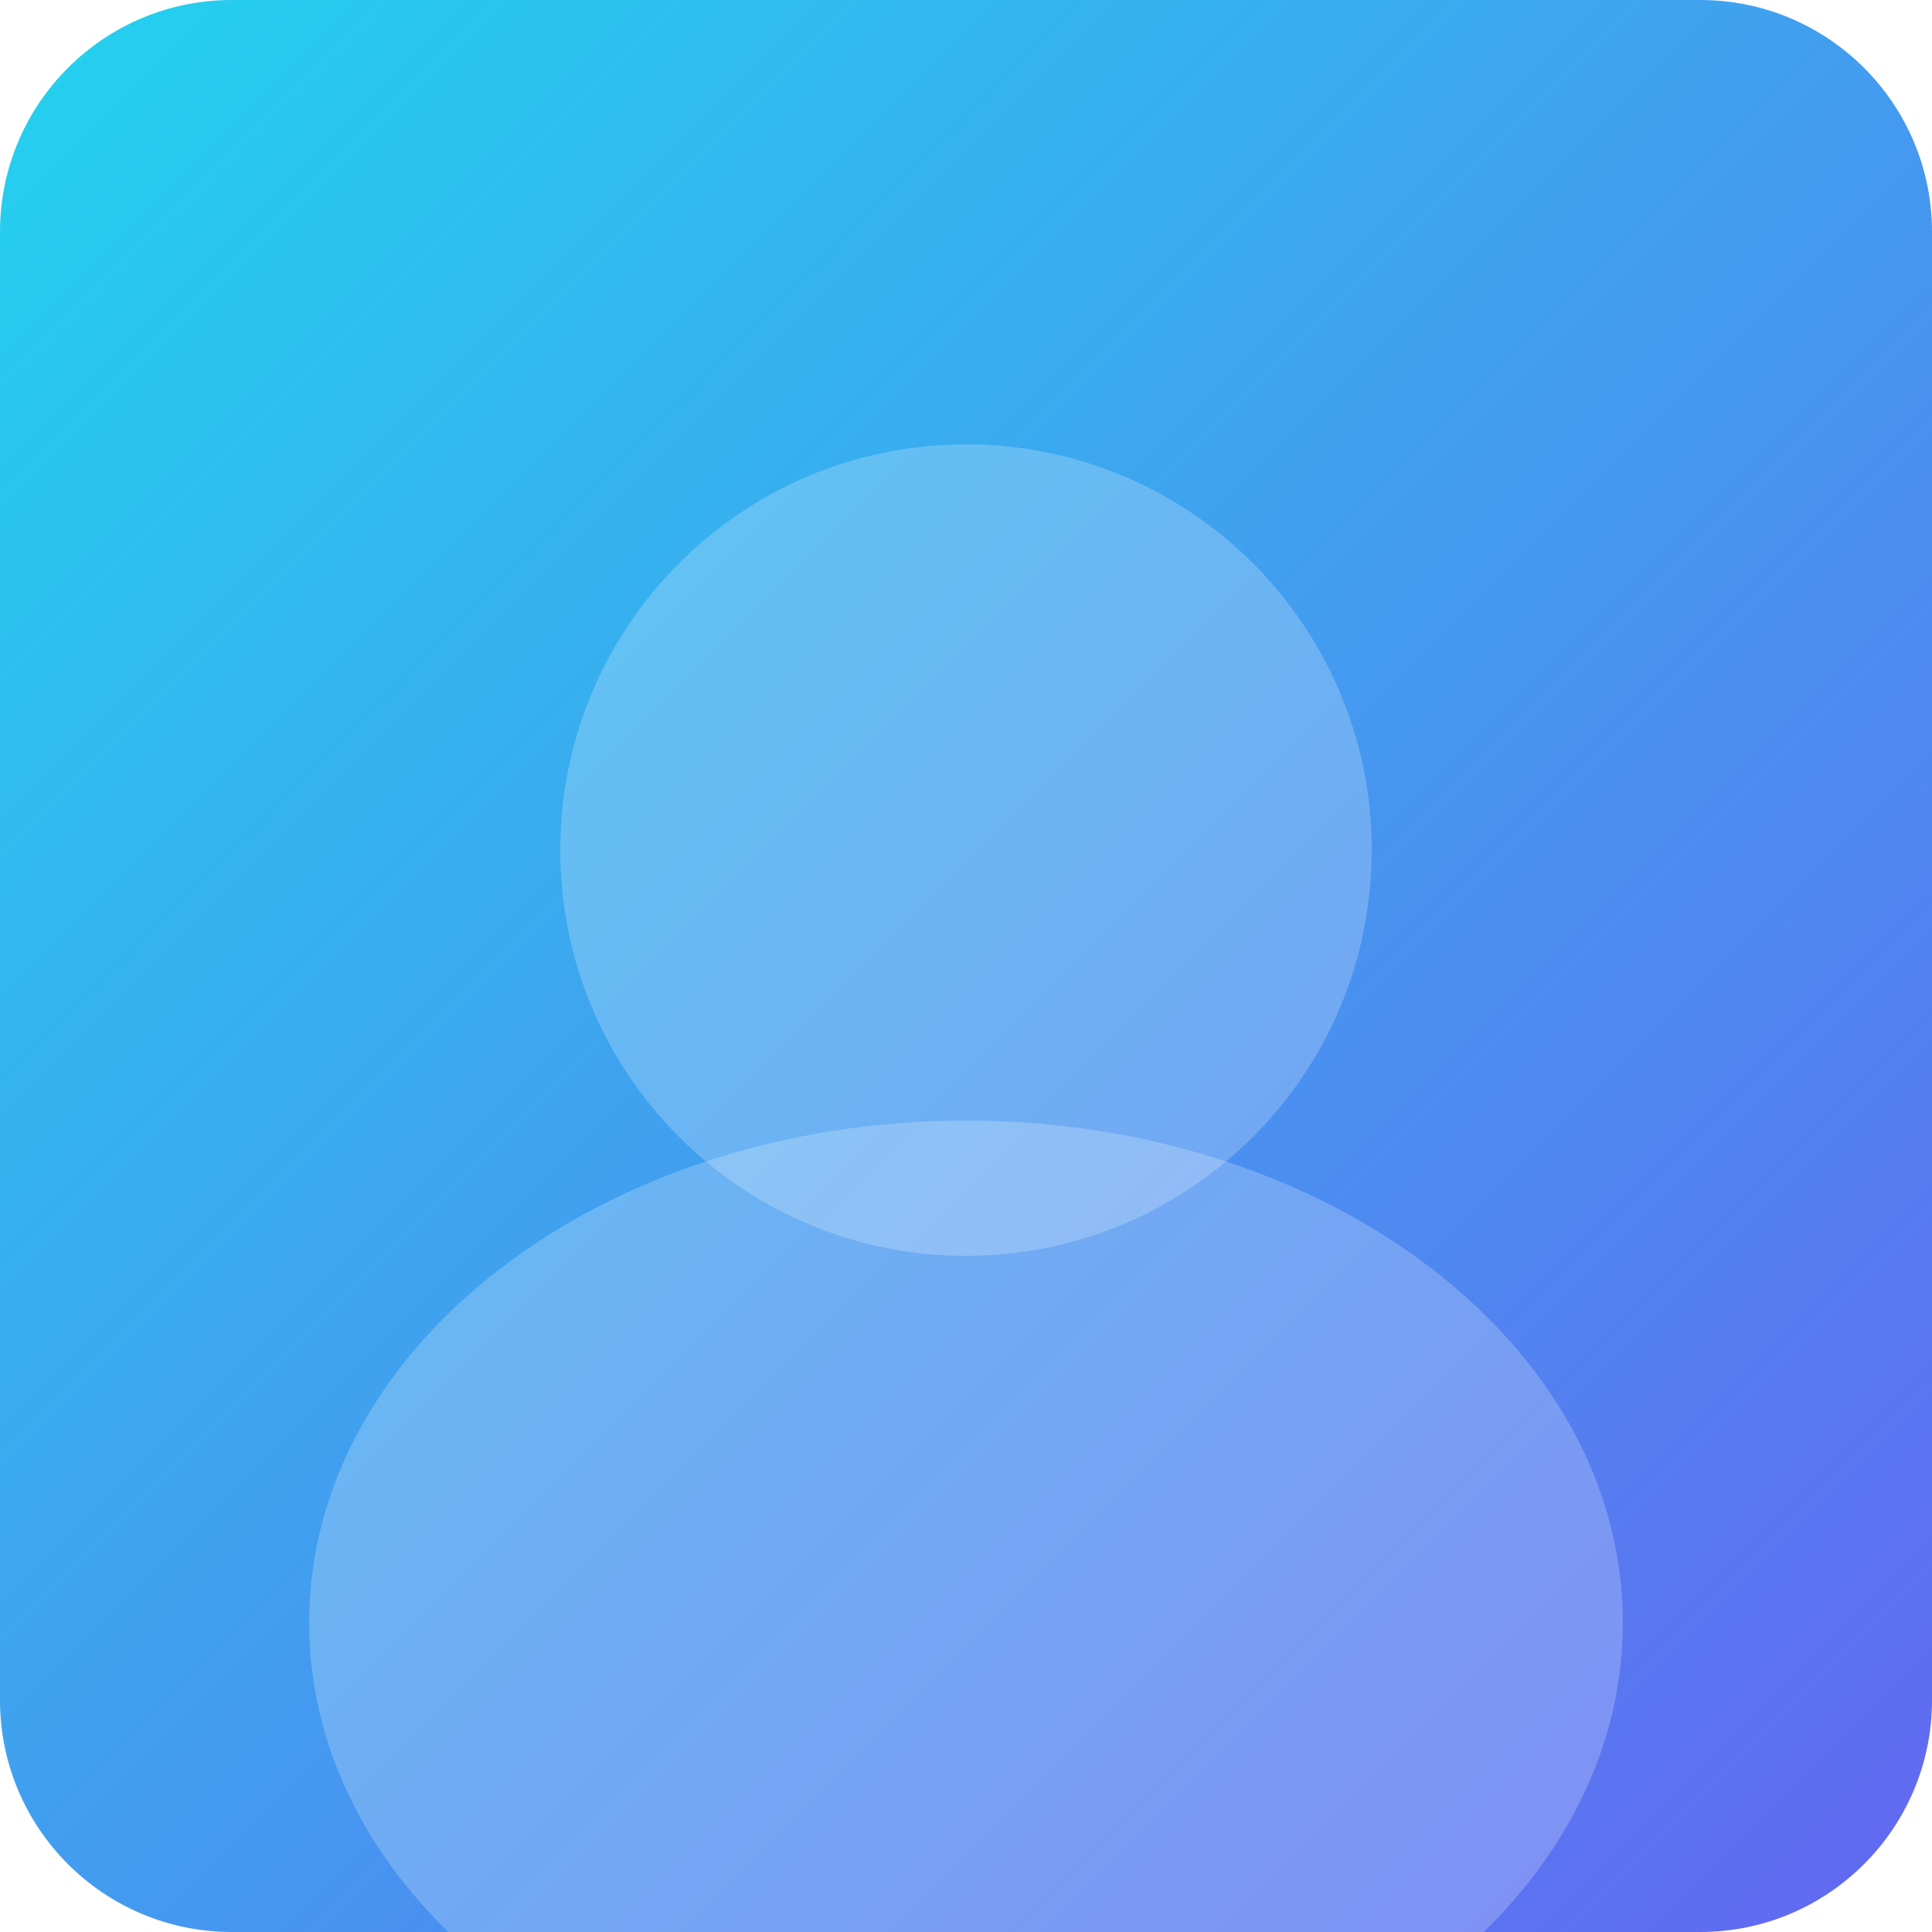
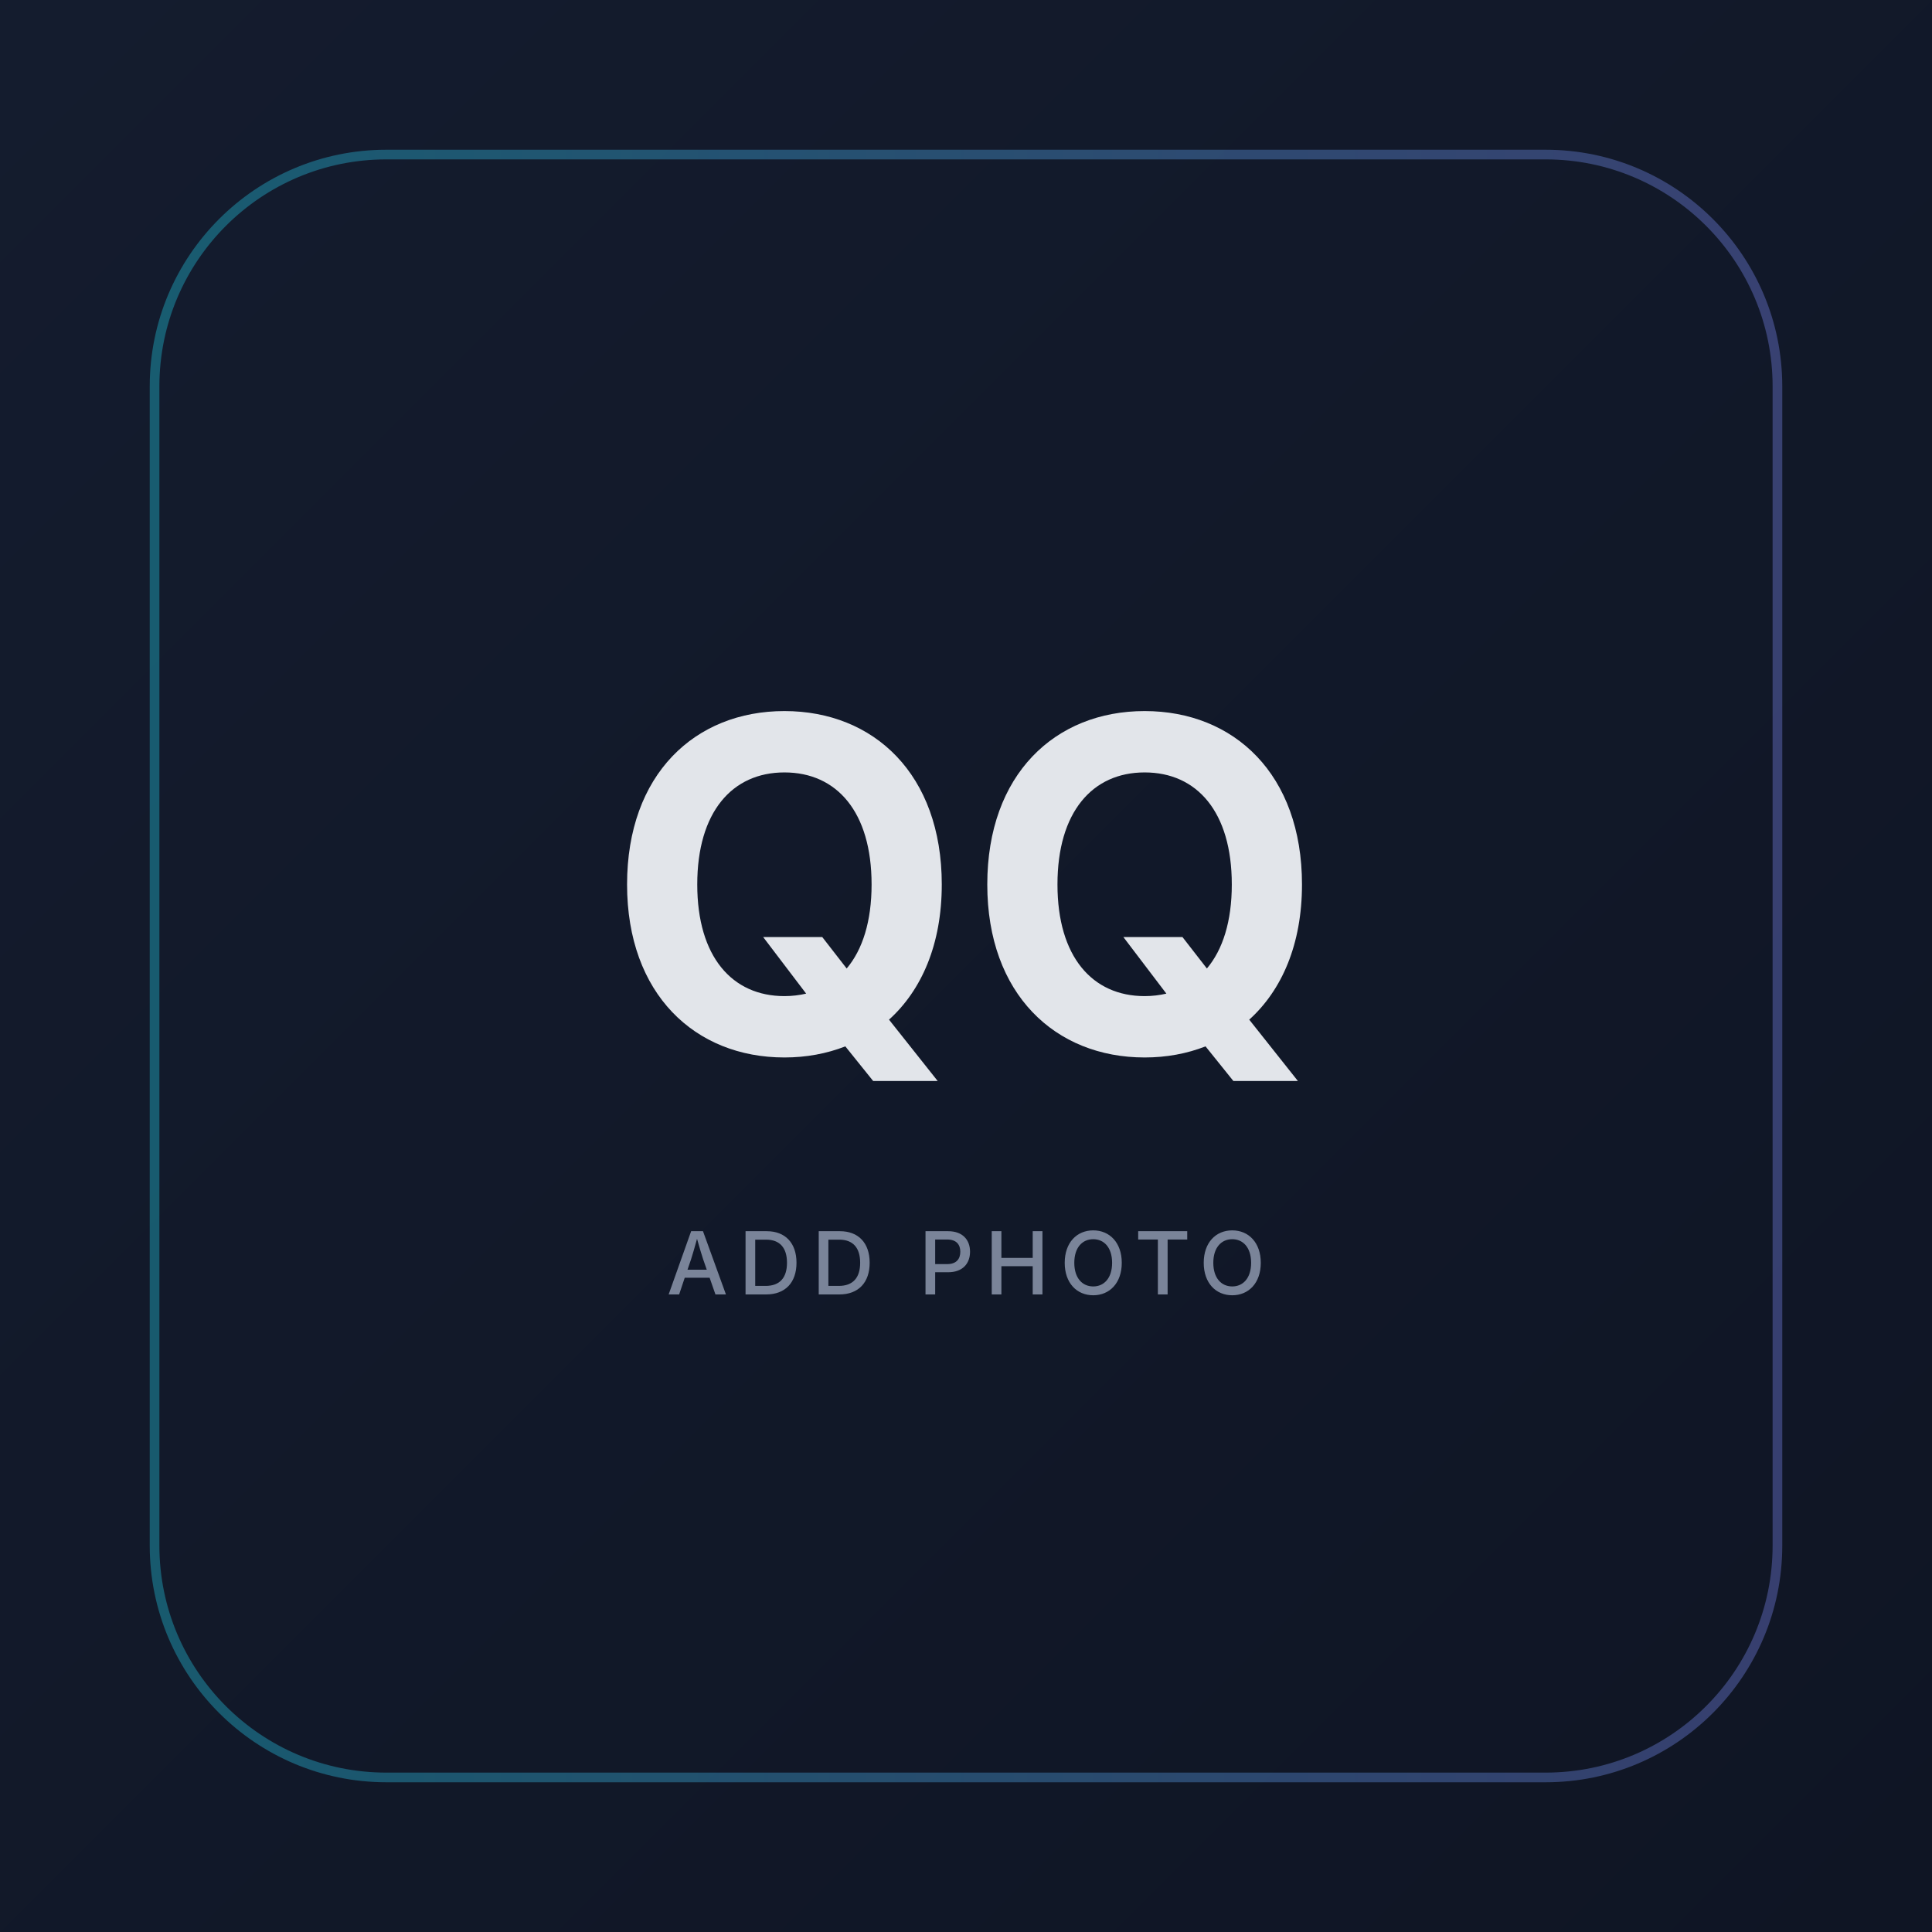
- <svg xmlns="http://www.w3.org/2000/svg" viewBox="0 0 200 200" role="img" aria-label="Profile placeholder, replace with your photo">
+ <svg xmlns="http://www.w3.org/2000/svg" viewBox="0 0 400 400" role="img" aria-label="Profile placeholder">
  <defs>
-     <linearGradient id="g" x1="0%" y1="0%" x2="100%" y2="100%">
-       <stop offset="0%" style="stop-color:#22d3ee" />
-       <stop offset="100%" style="stop-color:#6366f1" />
+     <linearGradient id="bg" x1="0" y1="0" x2="1" y2="1">
+       <stop offset="0%" stop-color="#141c2e" />
+       <stop offset="100%" stop-color="#0f1524" />
+     </linearGradient>
+     <linearGradient id="accent" x1="0" y1="0" x2="1" y2="0">
+       <stop offset="0%" stop-color="#22d3ee" stop-opacity="0.35" />
+       <stop offset="100%" stop-color="#818cf8" stop-opacity="0.35" />
    </linearGradient>
  </defs>
-   <rect width="200" height="200" rx="24" fill="url(#g)" />
-   <circle cx="100" cy="88" r="42" fill="rgba(255,255,255,0.22)" />
-   <ellipse cx="100" cy="168" rx="68" ry="52" fill="rgba(255,255,255,0.22)" />
+   <rect width="400" height="400" fill="url(#bg)" />
+   <rect x="32" y="32" width="336" height="336" rx="48" fill="none" stroke="url(#accent)" stroke-width="2" />
+   <text x="200" y="218" text-anchor="middle" font-family="system-ui, -apple-system, Segoe UI, sans-serif" font-size="96" font-weight="700" fill="#f4f6fb" opacity="0.92">QQ</text>
+   <text x="200" y="268" text-anchor="middle" font-family="system-ui, -apple-system, Segoe UI, sans-serif" font-size="18" font-weight="500" fill="#7a8499" letter-spacing="0.12em">ADD PHOTO</text>
</svg>
